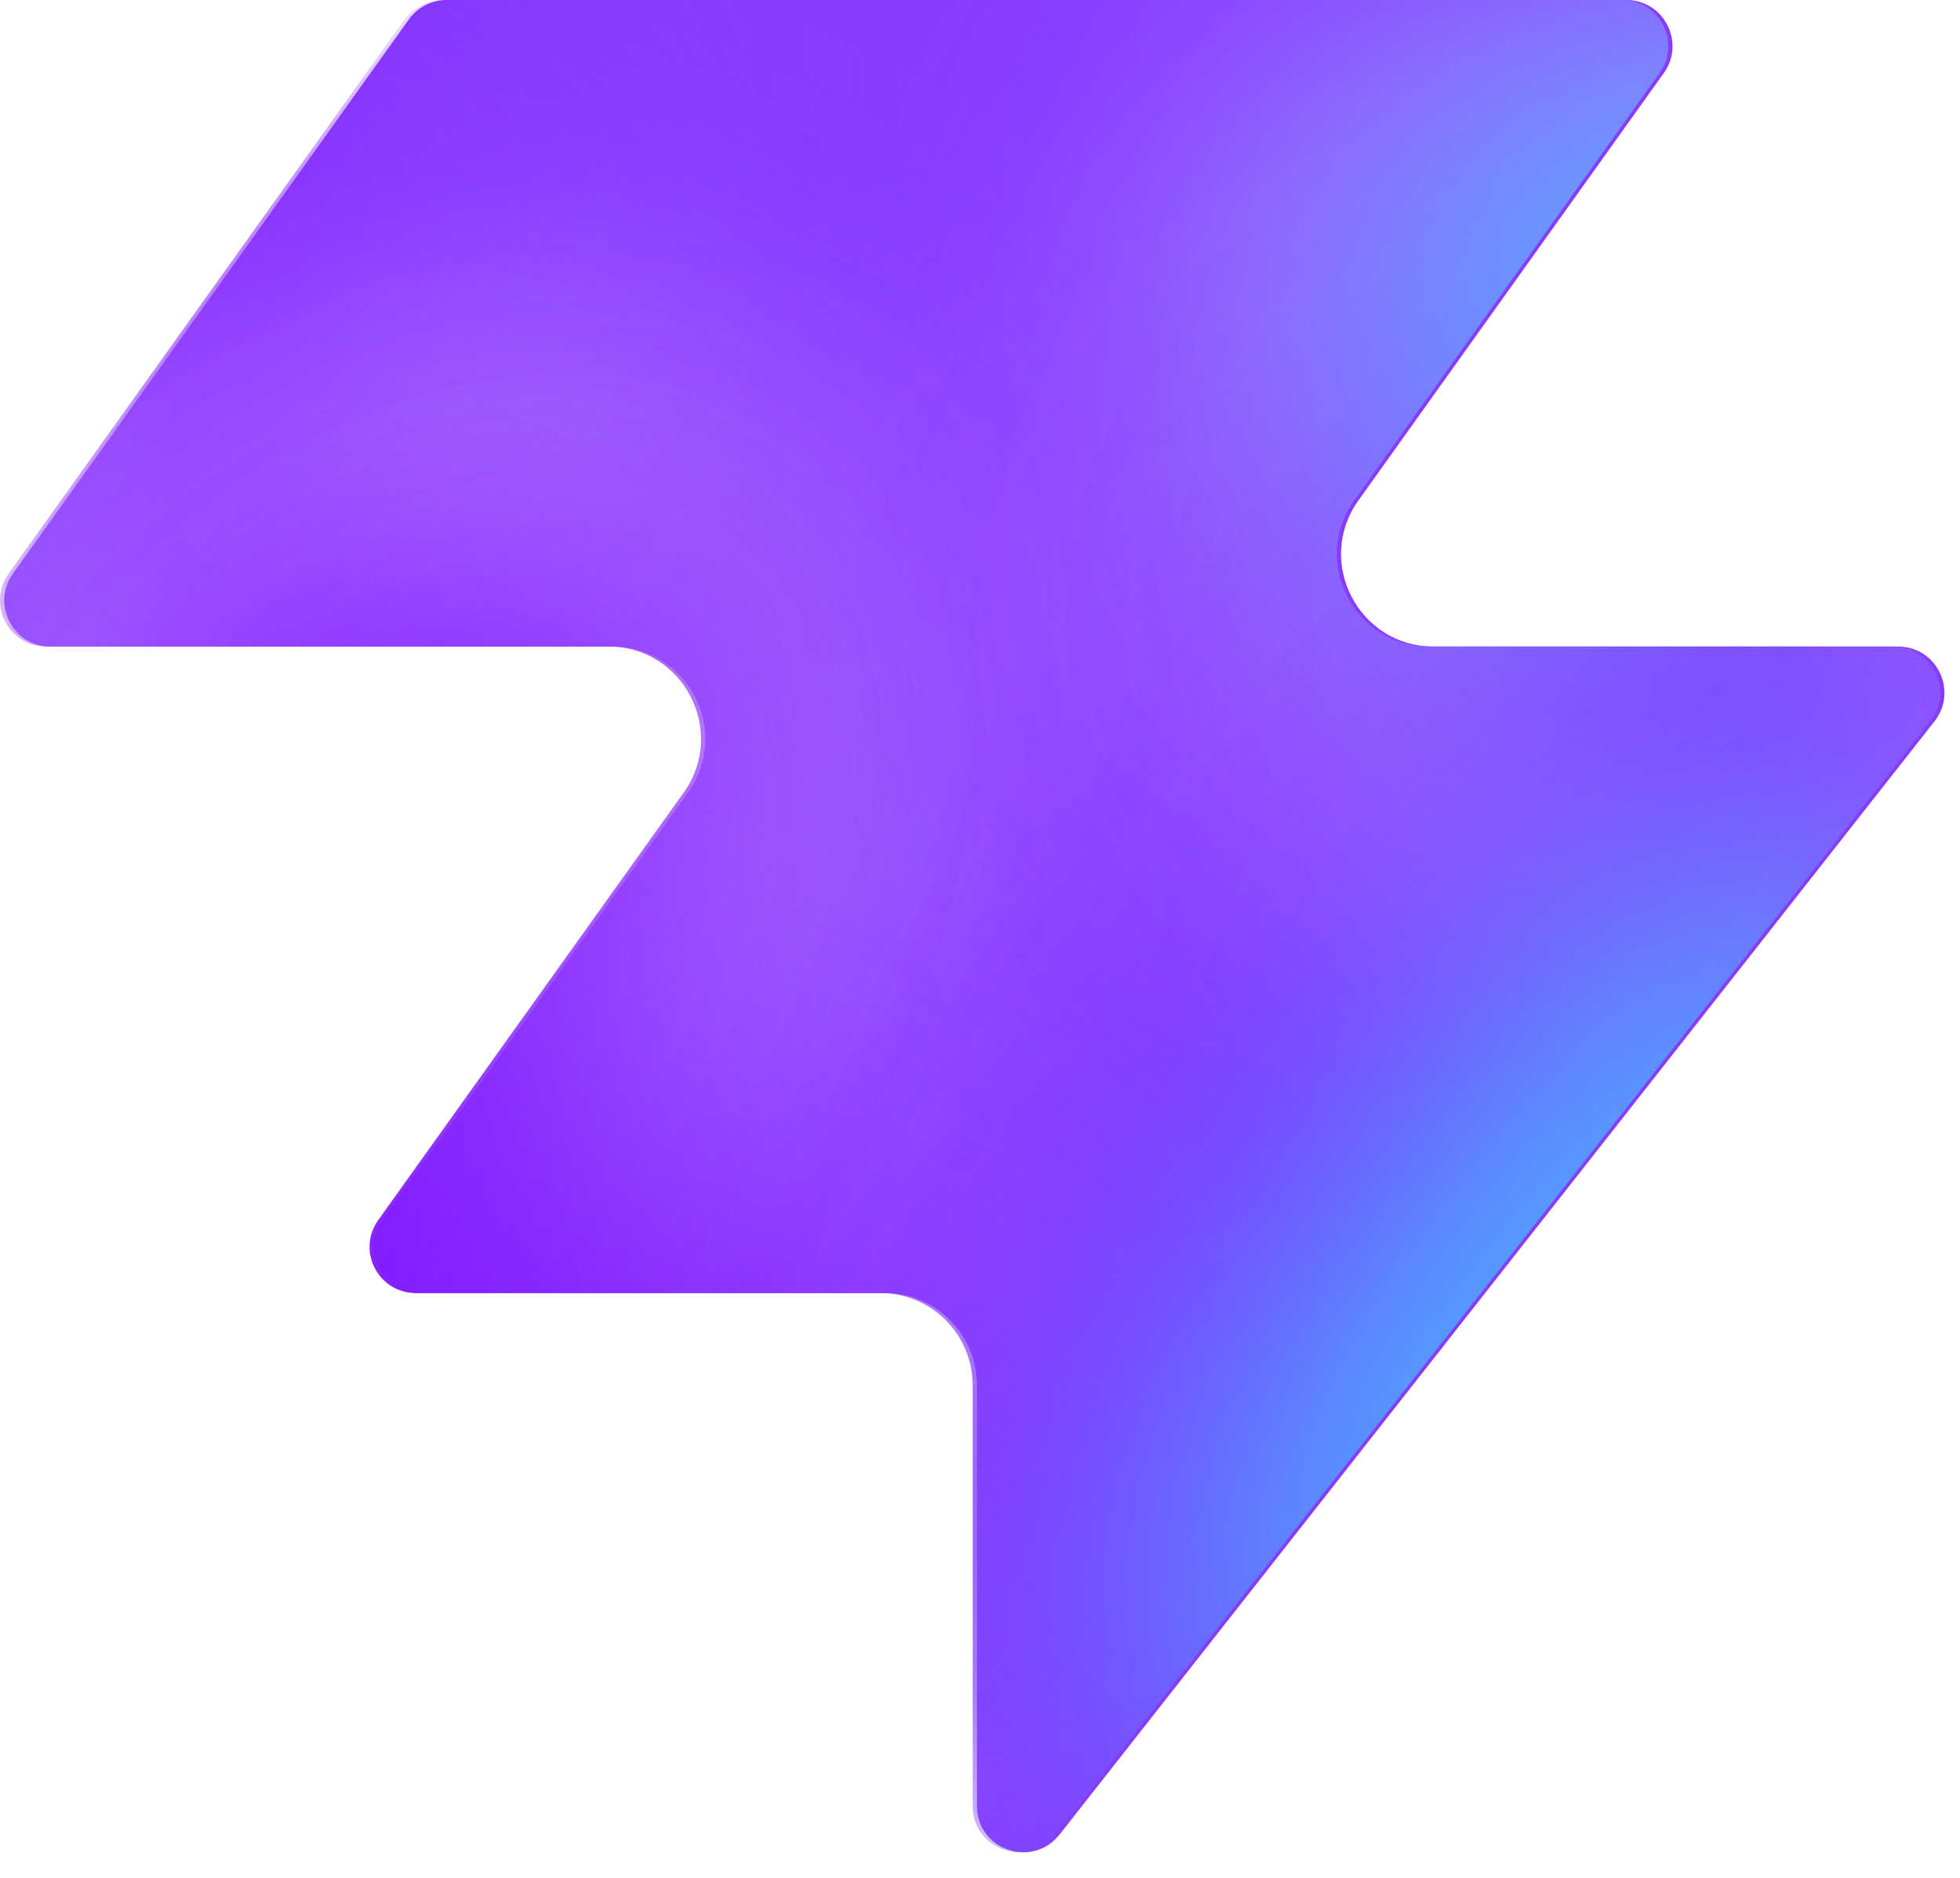
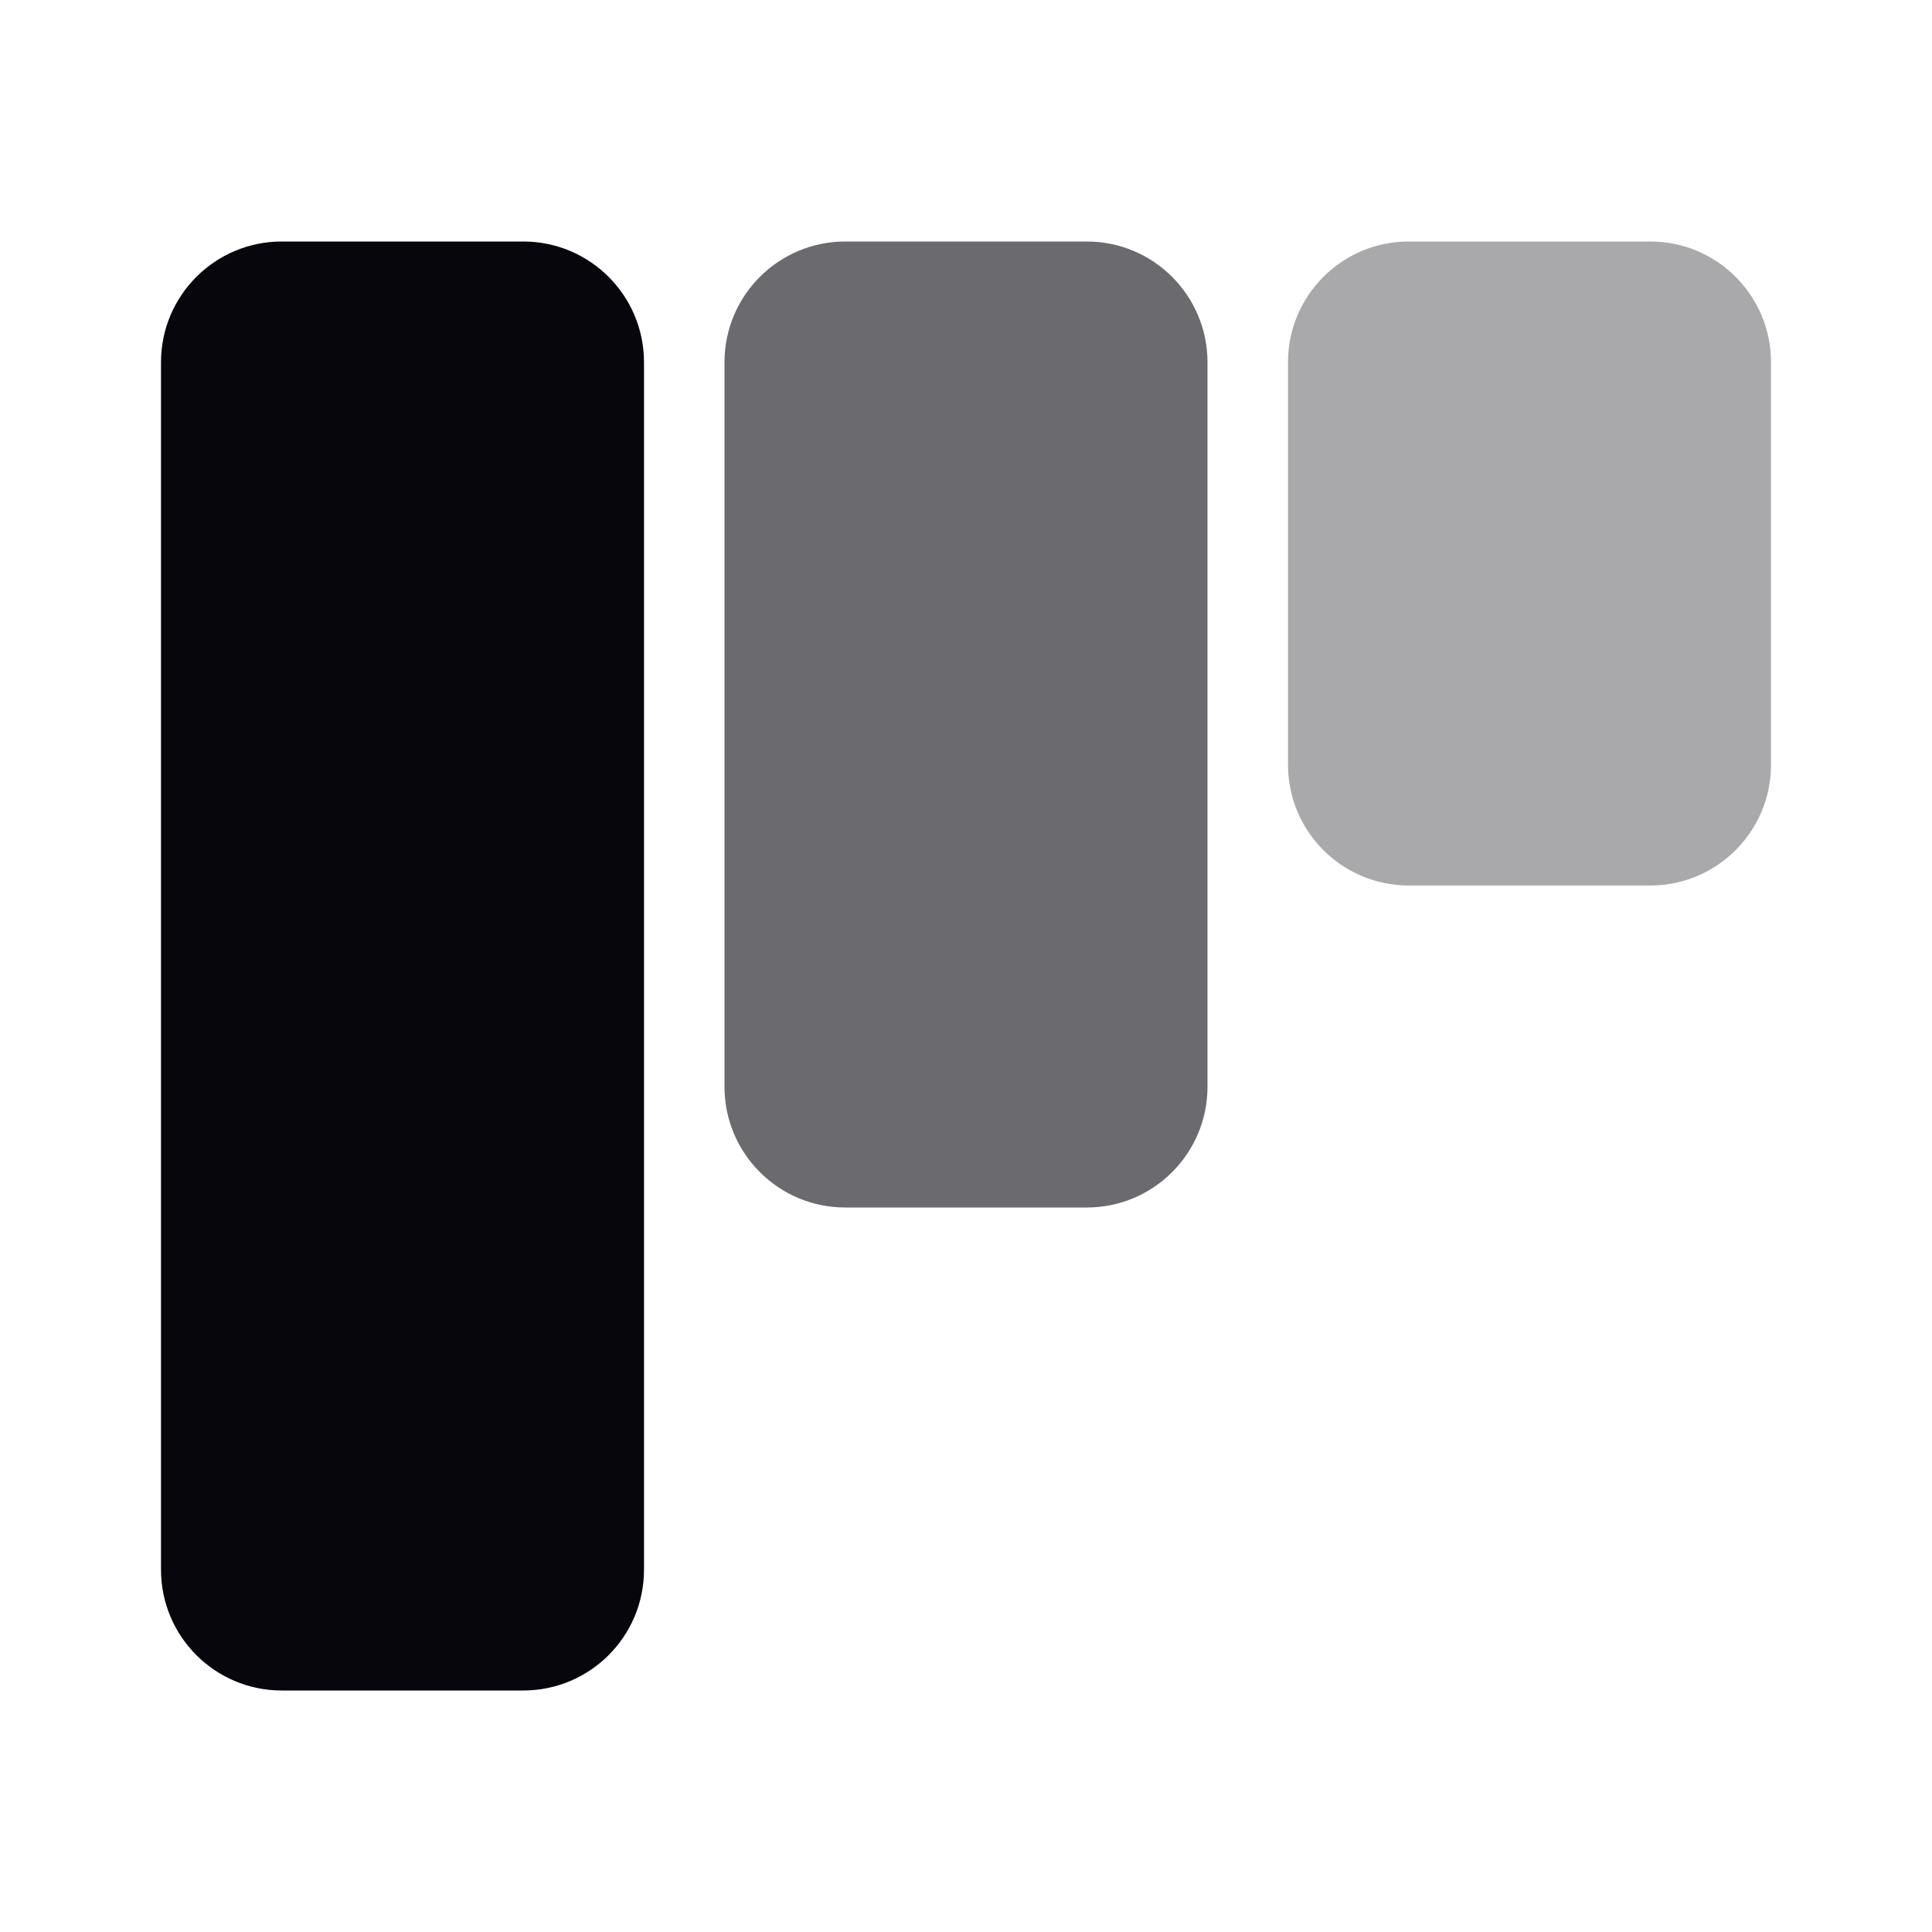
- <svg xmlns="http://www.w3.org/2000/svg" width="48" height="46" fill="none" viewBox="0 0 48 46">
-   <path fill="#863bff" d="M25.946 44.938c-.664.845-2.021.375-2.021-.698V33.937a2.26 2.26 0 0 0-2.262-2.262H10.287c-.92 0-1.456-1.04-.92-1.788l7.48-10.471c1.07-1.497 0-3.578-1.842-3.578H1.237c-.92 0-1.456-1.04-.92-1.788L10.013.474c.214-.297.556-.474.92-.474h28.894c.92 0 1.456 1.04.92 1.788l-7.48 10.471c-1.07 1.498 0 3.579 1.842 3.579h11.377c.943 0 1.473 1.088.89 1.83L25.947 44.94z" style="fill:#863bff;fill:color(display-p3 .525 .23 1);fill-opacity:1" />
-   <mask id="a" width="48" height="46" x="0" y="0" maskUnits="userSpaceOnUse" style="mask-type:alpha">
-     <path fill="#000" d="M25.842 44.938c-.664.844-2.021.375-2.021-.698V33.937a2.26 2.26 0 0 0-2.262-2.262H10.183c-.92 0-1.456-1.04-.92-1.788l7.48-10.471c1.07-1.498 0-3.579-1.842-3.579H1.133c-.92 0-1.456-1.04-.92-1.787L9.91.473c.214-.297.556-.474.92-.474h28.894c.92 0 1.456 1.04.92 1.788l-7.48 10.471c-1.07 1.498 0 3.578 1.842 3.578h11.377c.943 0 1.473 1.088.89 1.832L25.843 44.94z" style="fill:#000;fill-opacity:1" />
-   </mask>
-   <g mask="url(#a)">
-     <g filter="url(#b)">
-       <ellipse cx="5.508" cy="14.704" fill="#ede6ff" rx="5.508" ry="14.704" style="fill:#ede6ff;fill:color(display-p3 .927 .903 1);fill-opacity:1" transform="matrix(.00324 1 1 -.00324 -4.47 31.516)" />
-     </g>
-     <g filter="url(#c)">
-       <ellipse cx="10.399" cy="29.851" fill="#ede6ff" rx="10.399" ry="29.851" style="fill:#ede6ff;fill:color(display-p3 .927 .903 1);fill-opacity:1" transform="matrix(.00324 1 1 -.00324 -39.328 7.883)" />
-     </g>
-     <g filter="url(#d)">
-       <ellipse cx="5.508" cy="30.487" fill="#7e14ff" rx="5.508" ry="30.487" style="fill:#7e14ff;fill:color(display-p3 .492 .077 1);fill-opacity:1" transform="rotate(89.814 -25.913 -14.639)scale(1 -1)" />
-     </g>
-     <g filter="url(#e)">
-       <ellipse cx="5.508" cy="30.599" fill="#7e14ff" rx="5.508" ry="30.599" style="fill:#7e14ff;fill:color(display-p3 .492 .077 1);fill-opacity:1" transform="rotate(89.814 -32.644 -3.334)scale(1 -1)" />
-     </g>
-     <g filter="url(#f)">
-       <ellipse cx="5.508" cy="30.599" fill="#7e14ff" rx="5.508" ry="30.599" style="fill:#7e14ff;fill:color(display-p3 .492 .077 1);fill-opacity:1" transform="matrix(.00324 1 1 -.00324 -34.34 30.47)" />
-     </g>
-     <g filter="url(#g)">
-       <ellipse cx="14.072" cy="22.078" fill="#ede6ff" rx="14.072" ry="22.078" style="fill:#ede6ff;fill:color(display-p3 .927 .903 1);fill-opacity:1" transform="rotate(93.35 24.506 48.493)scale(-1 1)" />
-     </g>
-     <g filter="url(#h)">
-       <ellipse cx="3.47" cy="21.501" fill="#7e14ff" rx="3.47" ry="21.501" style="fill:#7e14ff;fill:color(display-p3 .492 .077 1);fill-opacity:1" transform="rotate(89.009 28.708 47.59)scale(-1 1)" />
-     </g>
-     <g filter="url(#i)">
-       <ellipse cx="3.47" cy="21.501" fill="#7e14ff" rx="3.47" ry="21.501" style="fill:#7e14ff;fill:color(display-p3 .492 .077 1);fill-opacity:1" transform="rotate(89.009 28.708 47.59)scale(-1 1)" />
-     </g>
-     <g filter="url(#j)">
-       <ellipse cx=".387" cy="8.972" fill="#7e14ff" rx="4.407" ry="29.108" style="fill:#7e14ff;fill:color(display-p3 .492 .077 1);fill-opacity:1" transform="rotate(39.51 .387 8.972)" />
-     </g>
-     <g filter="url(#k)">
-       <ellipse cx="47.523" cy="-6.092" fill="#7e14ff" rx="4.407" ry="29.108" style="fill:#7e14ff;fill:color(display-p3 .492 .077 1);fill-opacity:1" transform="rotate(37.892 47.523 -6.092)" />
-     </g>
-     <g filter="url(#l)">
-       <ellipse cx="41.412" cy="6.333" fill="#47bfff" rx="5.971" ry="9.665" style="fill:#47bfff;fill:color(display-p3 .28 .748 1);fill-opacity:1" transform="rotate(37.892 41.412 6.333)" />
-     </g>
-     <g filter="url(#m)">
-       <ellipse cx="-1.879" cy="38.332" fill="#7e14ff" rx="4.407" ry="29.108" style="fill:#7e14ff;fill:color(display-p3 .492 .077 1);fill-opacity:1" transform="rotate(37.892 -1.88 38.332)" />
-     </g>
-     <g filter="url(#n)">
-       <ellipse cx="-1.879" cy="38.332" fill="#7e14ff" rx="4.407" ry="29.108" style="fill:#7e14ff;fill:color(display-p3 .492 .077 1);fill-opacity:1" transform="rotate(37.892 -1.88 38.332)" />
-     </g>
-     <g filter="url(#o)">
-       <ellipse cx="35.651" cy="29.907" fill="#7e14ff" rx="4.407" ry="29.108" style="fill:#7e14ff;fill:color(display-p3 .492 .077 1);fill-opacity:1" transform="rotate(37.892 35.651 29.907)" />
-     </g>
-     <g filter="url(#p)">
-       <ellipse cx="38.418" cy="32.4" fill="#47bfff" rx="5.971" ry="15.297" style="fill:#47bfff;fill:color(display-p3 .28 .748 1);fill-opacity:1" transform="rotate(37.892 38.418 32.4)" />
-     </g>
-   </g>
-   <defs>
-     <filter id="b" width="60.045" height="41.654" x="-19.77" y="16.149" color-interpolation-filters="sRGB" filterUnits="userSpaceOnUse">
-       <feFlood flood-opacity="0" result="BackgroundImageFix" />
-       <feBlend in="SourceGraphic" in2="BackgroundImageFix" result="shape" />
-       <feGaussianBlur result="effect1_foregroundBlur_2002_17158" stdDeviation="7.659" />
-     </filter>
-     <filter id="c" width="90.34" height="51.437" x="-54.613" y="-7.533" color-interpolation-filters="sRGB" filterUnits="userSpaceOnUse">
-       <feFlood flood-opacity="0" result="BackgroundImageFix" />
-       <feBlend in="SourceGraphic" in2="BackgroundImageFix" result="shape" />
-       <feGaussianBlur result="effect1_foregroundBlur_2002_17158" stdDeviation="7.659" />
-     </filter>
-     <filter id="d" width="79.355" height="29.4" x="-49.64" y="2.03" color-interpolation-filters="sRGB" filterUnits="userSpaceOnUse">
-       <feFlood flood-opacity="0" result="BackgroundImageFix" />
-       <feBlend in="SourceGraphic" in2="BackgroundImageFix" result="shape" />
-       <feGaussianBlur result="effect1_foregroundBlur_2002_17158" stdDeviation="4.596" />
-     </filter>
-     <filter id="e" width="79.579" height="29.4" x="-45.045" y="20.029" color-interpolation-filters="sRGB" filterUnits="userSpaceOnUse">
-       <feFlood flood-opacity="0" result="BackgroundImageFix" />
-       <feBlend in="SourceGraphic" in2="BackgroundImageFix" result="shape" />
-       <feGaussianBlur result="effect1_foregroundBlur_2002_17158" stdDeviation="4.596" />
-     </filter>
-     <filter id="f" width="79.579" height="29.4" x="-43.513" y="21.178" color-interpolation-filters="sRGB" filterUnits="userSpaceOnUse">
-       <feFlood flood-opacity="0" result="BackgroundImageFix" />
-       <feBlend in="SourceGraphic" in2="BackgroundImageFix" result="shape" />
-       <feGaussianBlur result="effect1_foregroundBlur_2002_17158" stdDeviation="4.596" />
-     </filter>
-     <filter id="g" width="74.749" height="58.852" x="15.756" y="-17.901" color-interpolation-filters="sRGB" filterUnits="userSpaceOnUse">
-       <feFlood flood-opacity="0" result="BackgroundImageFix" />
-       <feBlend in="SourceGraphic" in2="BackgroundImageFix" result="shape" />
-       <feGaussianBlur result="effect1_foregroundBlur_2002_17158" stdDeviation="7.659" />
-     </filter>
-     <filter id="h" width="61.377" height="25.362" x="23.548" y="2.284" color-interpolation-filters="sRGB" filterUnits="userSpaceOnUse">
-       <feFlood flood-opacity="0" result="BackgroundImageFix" />
-       <feBlend in="SourceGraphic" in2="BackgroundImageFix" result="shape" />
-       <feGaussianBlur result="effect1_foregroundBlur_2002_17158" stdDeviation="4.596" />
-     </filter>
-     <filter id="i" width="61.377" height="25.362" x="23.548" y="2.284" color-interpolation-filters="sRGB" filterUnits="userSpaceOnUse">
-       <feFlood flood-opacity="0" result="BackgroundImageFix" />
-       <feBlend in="SourceGraphic" in2="BackgroundImageFix" result="shape" />
-       <feGaussianBlur result="effect1_foregroundBlur_2002_17158" stdDeviation="4.596" />
-     </filter>
-     <filter id="j" width="56.045" height="63.649" x="-27.636" y="-22.853" color-interpolation-filters="sRGB" filterUnits="userSpaceOnUse">
-       <feFlood flood-opacity="0" result="BackgroundImageFix" />
-       <feBlend in="SourceGraphic" in2="BackgroundImageFix" result="shape" />
-       <feGaussianBlur result="effect1_foregroundBlur_2002_17158" stdDeviation="4.596" />
-     </filter>
-     <filter id="k" width="54.814" height="64.646" x="20.116" y="-38.415" color-interpolation-filters="sRGB" filterUnits="userSpaceOnUse">
-       <feFlood flood-opacity="0" result="BackgroundImageFix" />
-       <feBlend in="SourceGraphic" in2="BackgroundImageFix" result="shape" />
-       <feGaussianBlur result="effect1_foregroundBlur_2002_17158" stdDeviation="4.596" />
-     </filter>
-     <filter id="l" width="33.541" height="35.313" x="24.641" y="-11.323" color-interpolation-filters="sRGB" filterUnits="userSpaceOnUse">
-       <feFlood flood-opacity="0" result="BackgroundImageFix" />
-       <feBlend in="SourceGraphic" in2="BackgroundImageFix" result="shape" />
-       <feGaussianBlur result="effect1_foregroundBlur_2002_17158" stdDeviation="4.596" />
-     </filter>
-     <filter id="m" width="54.814" height="64.646" x="-29.286" y="6.009" color-interpolation-filters="sRGB" filterUnits="userSpaceOnUse">
-       <feFlood flood-opacity="0" result="BackgroundImageFix" />
-       <feBlend in="SourceGraphic" in2="BackgroundImageFix" result="shape" />
-       <feGaussianBlur result="effect1_foregroundBlur_2002_17158" stdDeviation="4.596" />
-     </filter>
-     <filter id="n" width="54.814" height="64.646" x="-29.286" y="6.009" color-interpolation-filters="sRGB" filterUnits="userSpaceOnUse">
-       <feFlood flood-opacity="0" result="BackgroundImageFix" />
-       <feBlend in="SourceGraphic" in2="BackgroundImageFix" result="shape" />
-       <feGaussianBlur result="effect1_foregroundBlur_2002_17158" stdDeviation="4.596" />
-     </filter>
-     <filter id="o" width="54.814" height="64.646" x="8.244" y="-2.416" color-interpolation-filters="sRGB" filterUnits="userSpaceOnUse">
-       <feFlood flood-opacity="0" result="BackgroundImageFix" />
-       <feBlend in="SourceGraphic" in2="BackgroundImageFix" result="shape" />
-       <feGaussianBlur result="effect1_foregroundBlur_2002_17158" stdDeviation="4.596" />
-     </filter>
-     <filter id="p" width="39.409" height="43.623" x="18.713" y="10.588" color-interpolation-filters="sRGB" filterUnits="userSpaceOnUse">
-       <feFlood flood-opacity="0" result="BackgroundImageFix" />
-       <feBlend in="SourceGraphic" in2="BackgroundImageFix" result="shape" />
-       <feGaussianBlur result="effect1_foregroundBlur_2002_17158" stdDeviation="4.596" />
-     </filter>
-   </defs>
+ <svg xmlns="http://www.w3.org/2000/svg" viewBox="0 0 24 24" fill="#08060d">
+   <rect x="2" y="3" width="6" height="18" rx="1.5" />
+   <rect x="9" y="3" width="6" height="12" rx="1.5" opacity="0.6" />
+   <rect x="16" y="3" width="6" height="8" rx="1.5" opacity="0.35" />
</svg>
